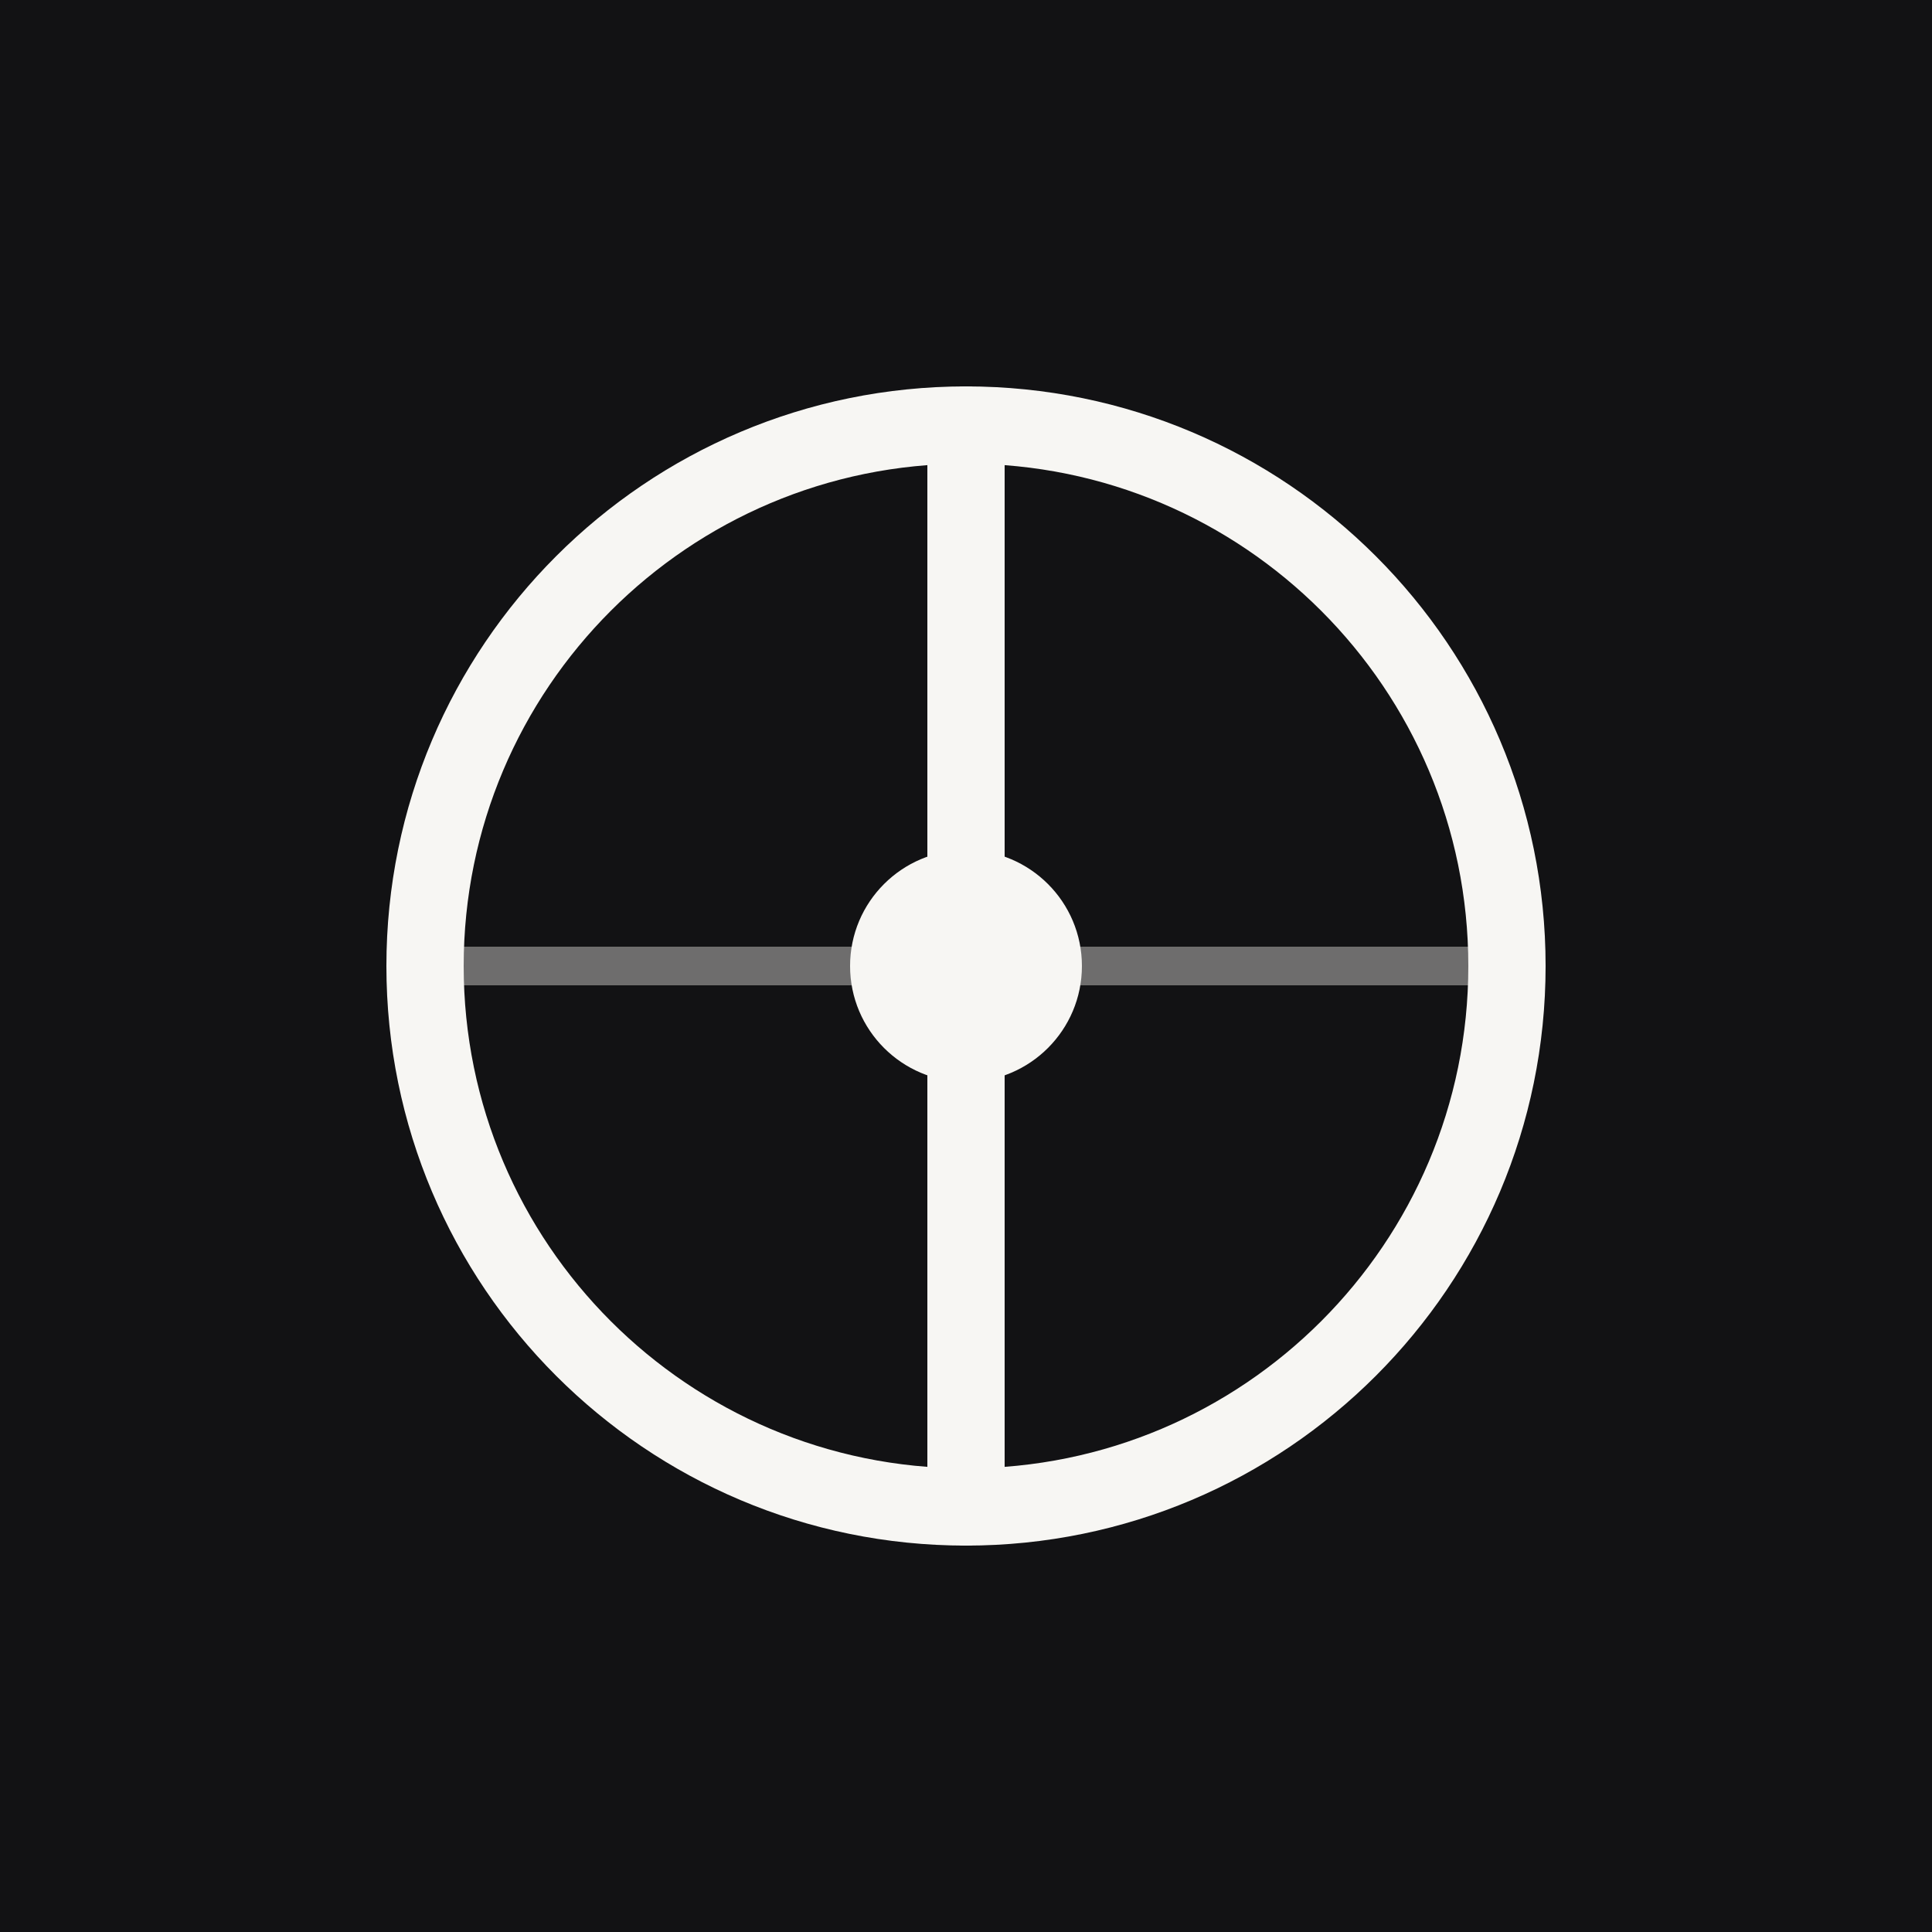
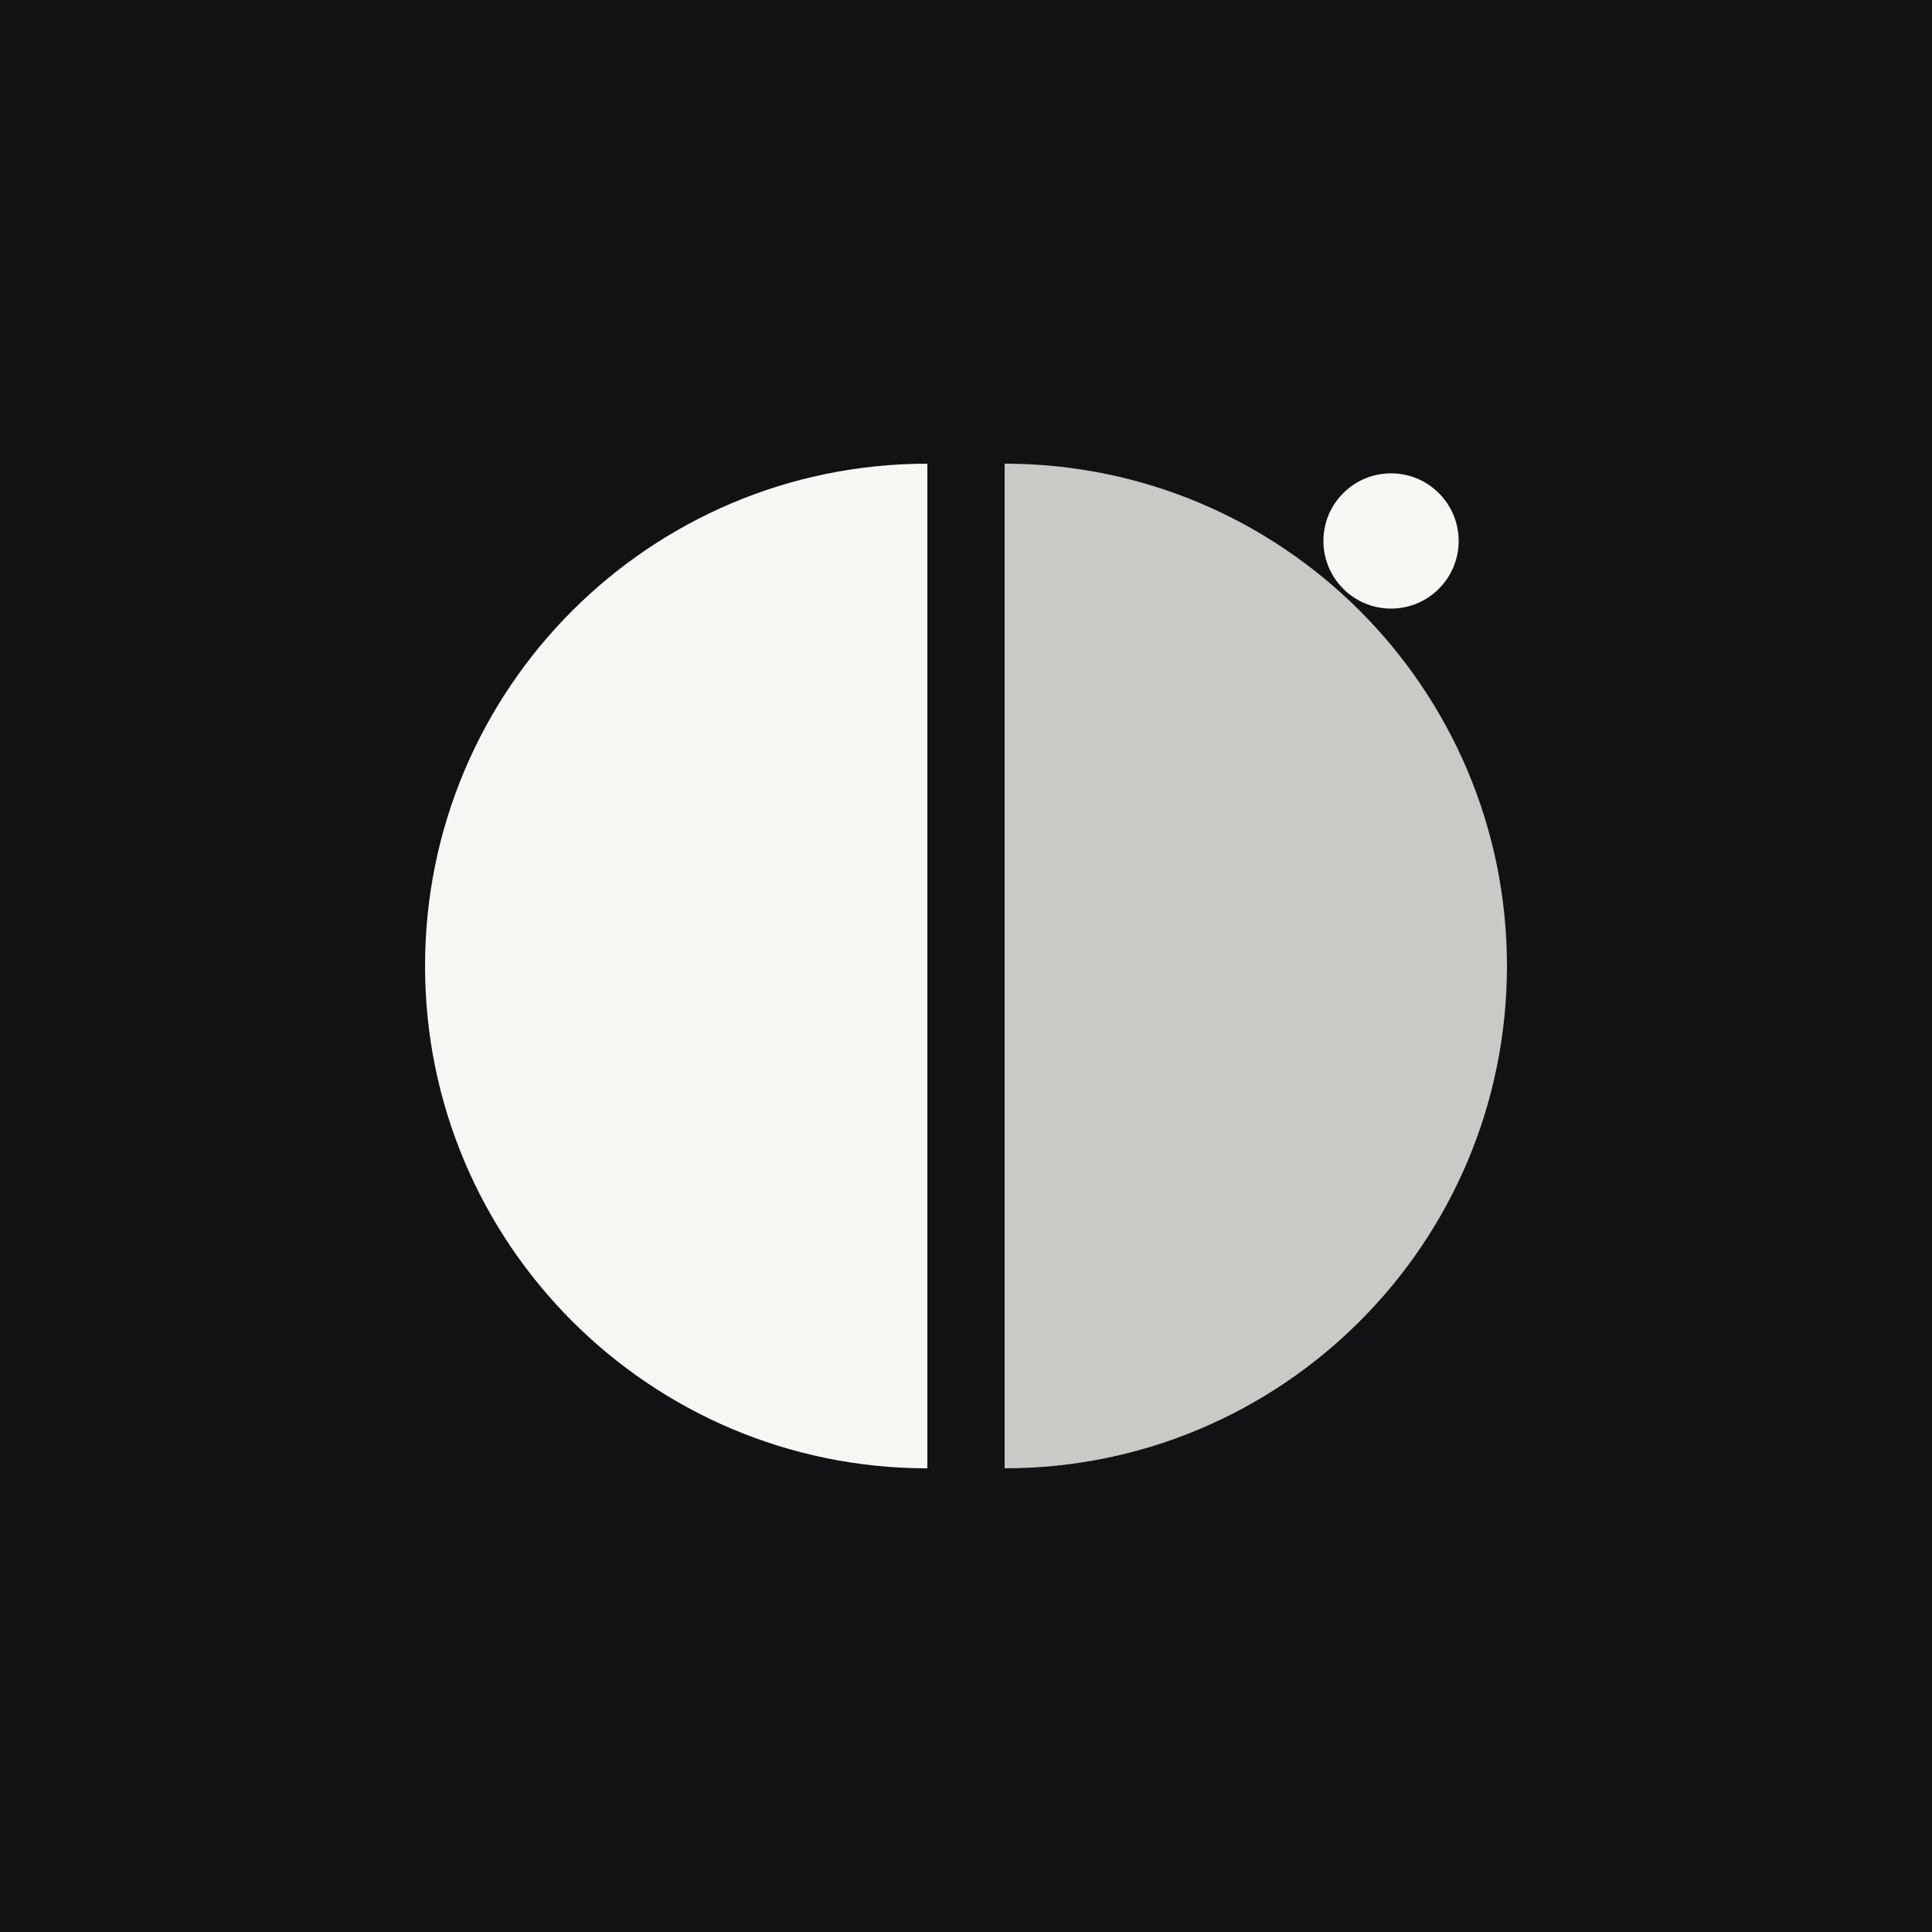
<svg xmlns="http://www.w3.org/2000/svg" viewBox="0 0 100 100" width="100%" height="100%">
  <rect width="100%" height="100%" fill="#121214" />
-   <circle cx="50" cy="50" r="28" fill="none" stroke="#f7f6f3" stroke-width="4" />
-   <line x1="50" y1="22" x2="50" y2="78" stroke="#f7f6f3" stroke-width="4" stroke-linecap="round" />
-   <line x1="22" y1="50" x2="78" y2="50" stroke="#f7f6f3" stroke-width="2" opacity="0.4" />
-   <circle cx="50" cy="50" r="6" fill="#f7f6f3" />
+   <path d="M 48 24 A 26 26 0 0 0 22 50 A 26 26 0 0 0 48 76 Z" fill="#f7f6f3" />
+   <path d="M 52 24 A 26 26 0 0 1 78 50 A 26 26 0 0 1 52 76 Z" fill="#f7f6f3" opacity="0.8" />
+   <circle cx="72" cy="28" r="3.5" fill="#f7f6f3" />
</svg>
